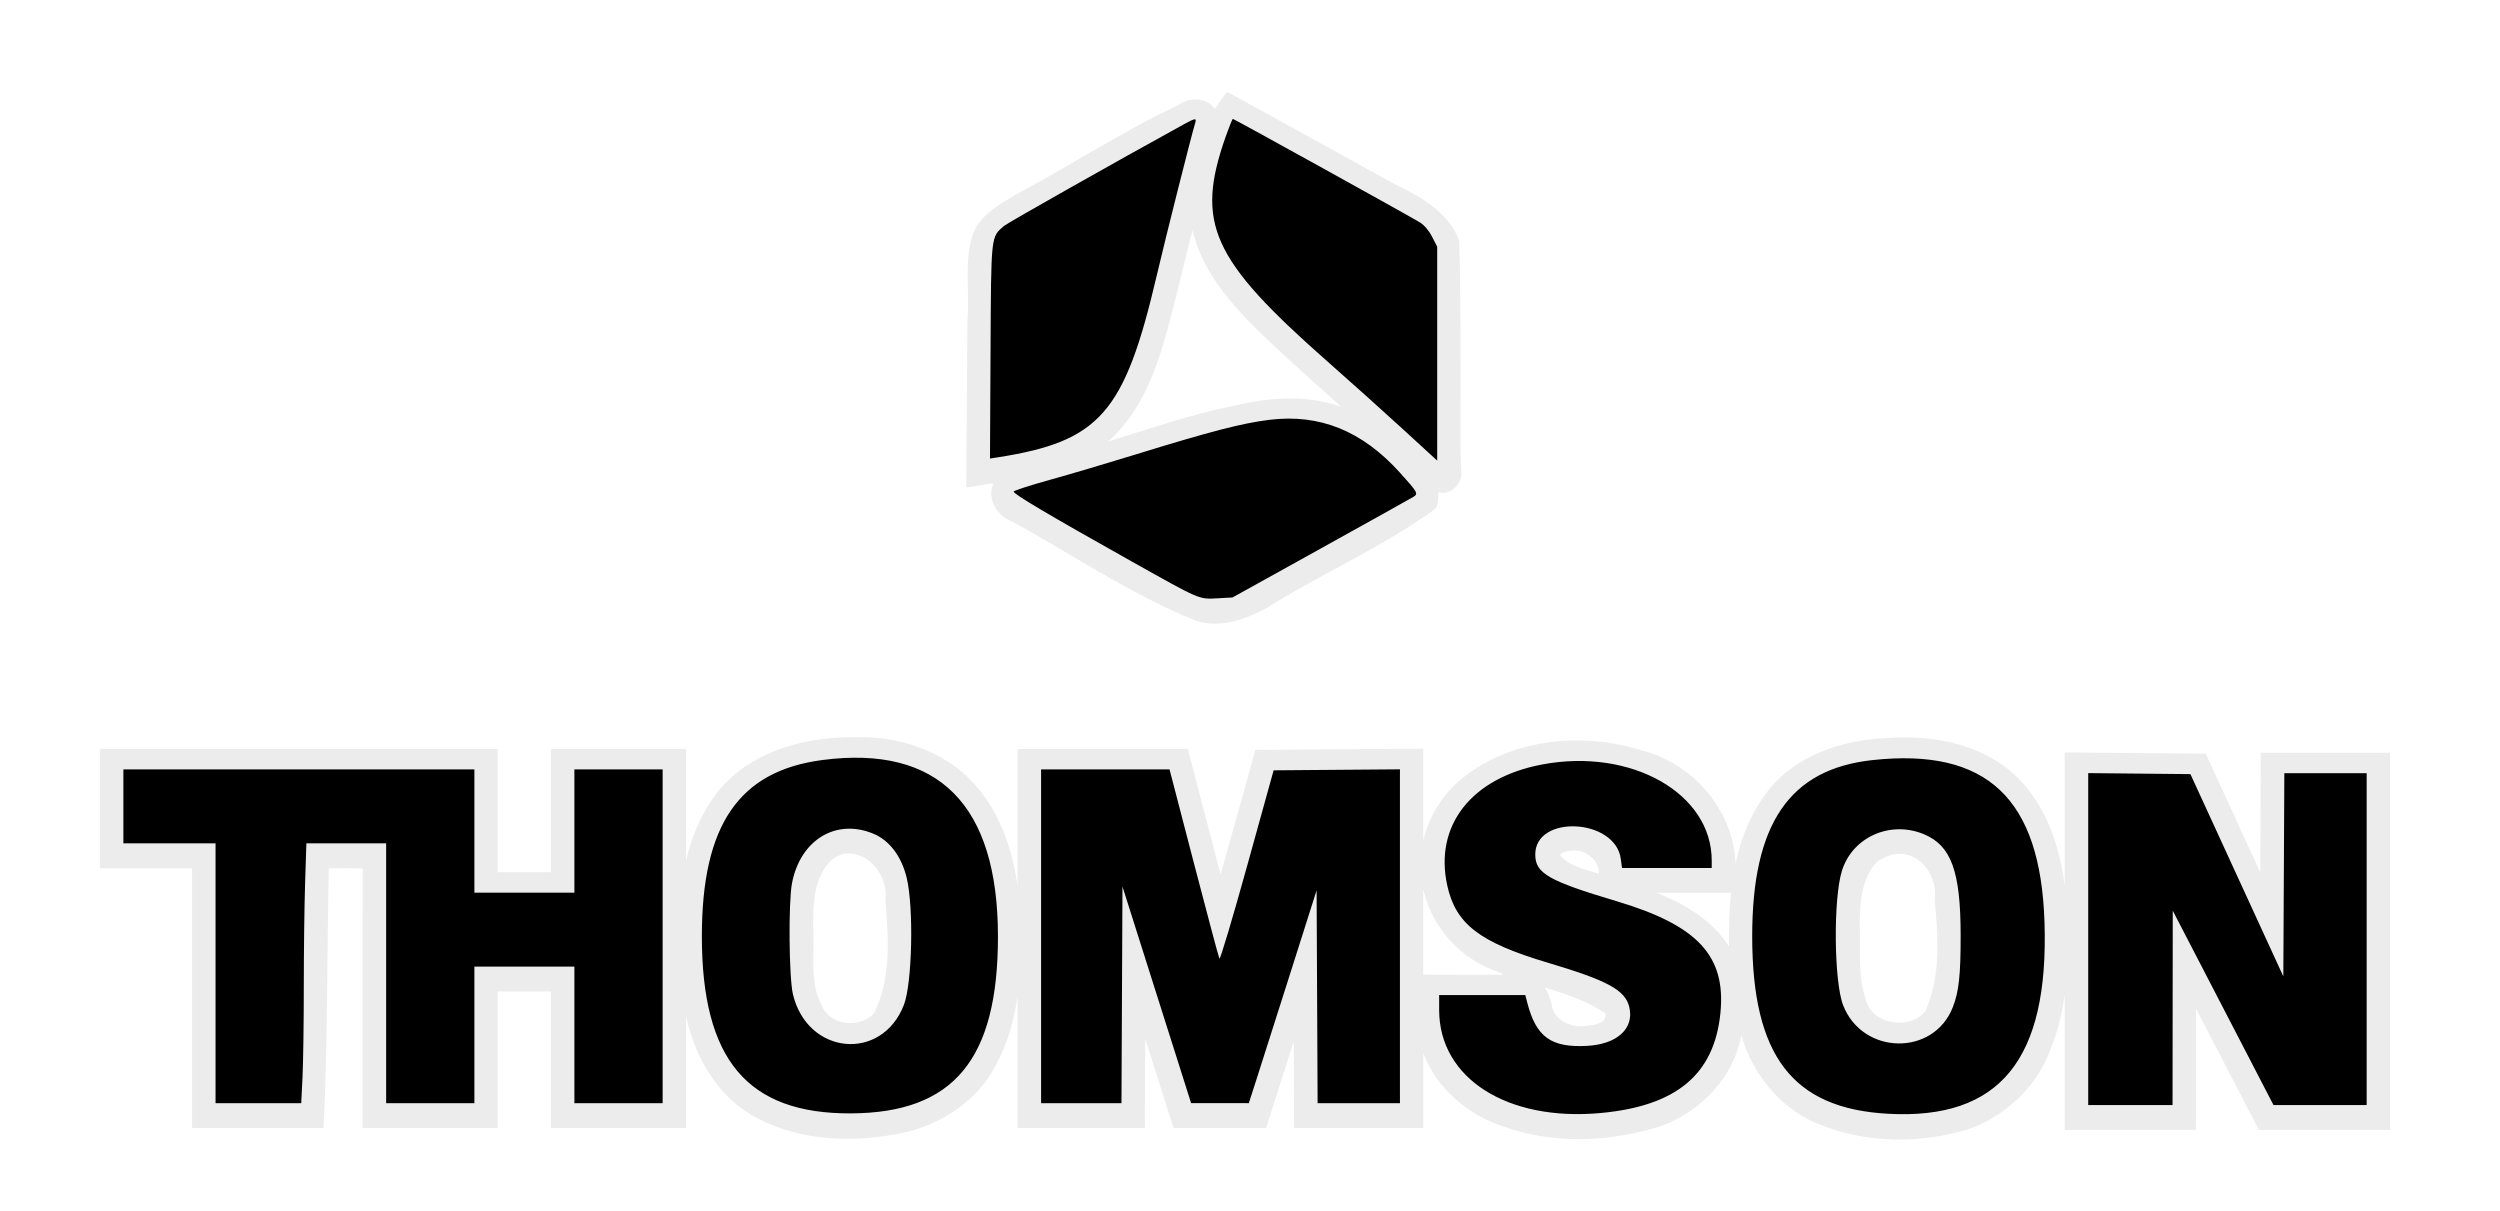
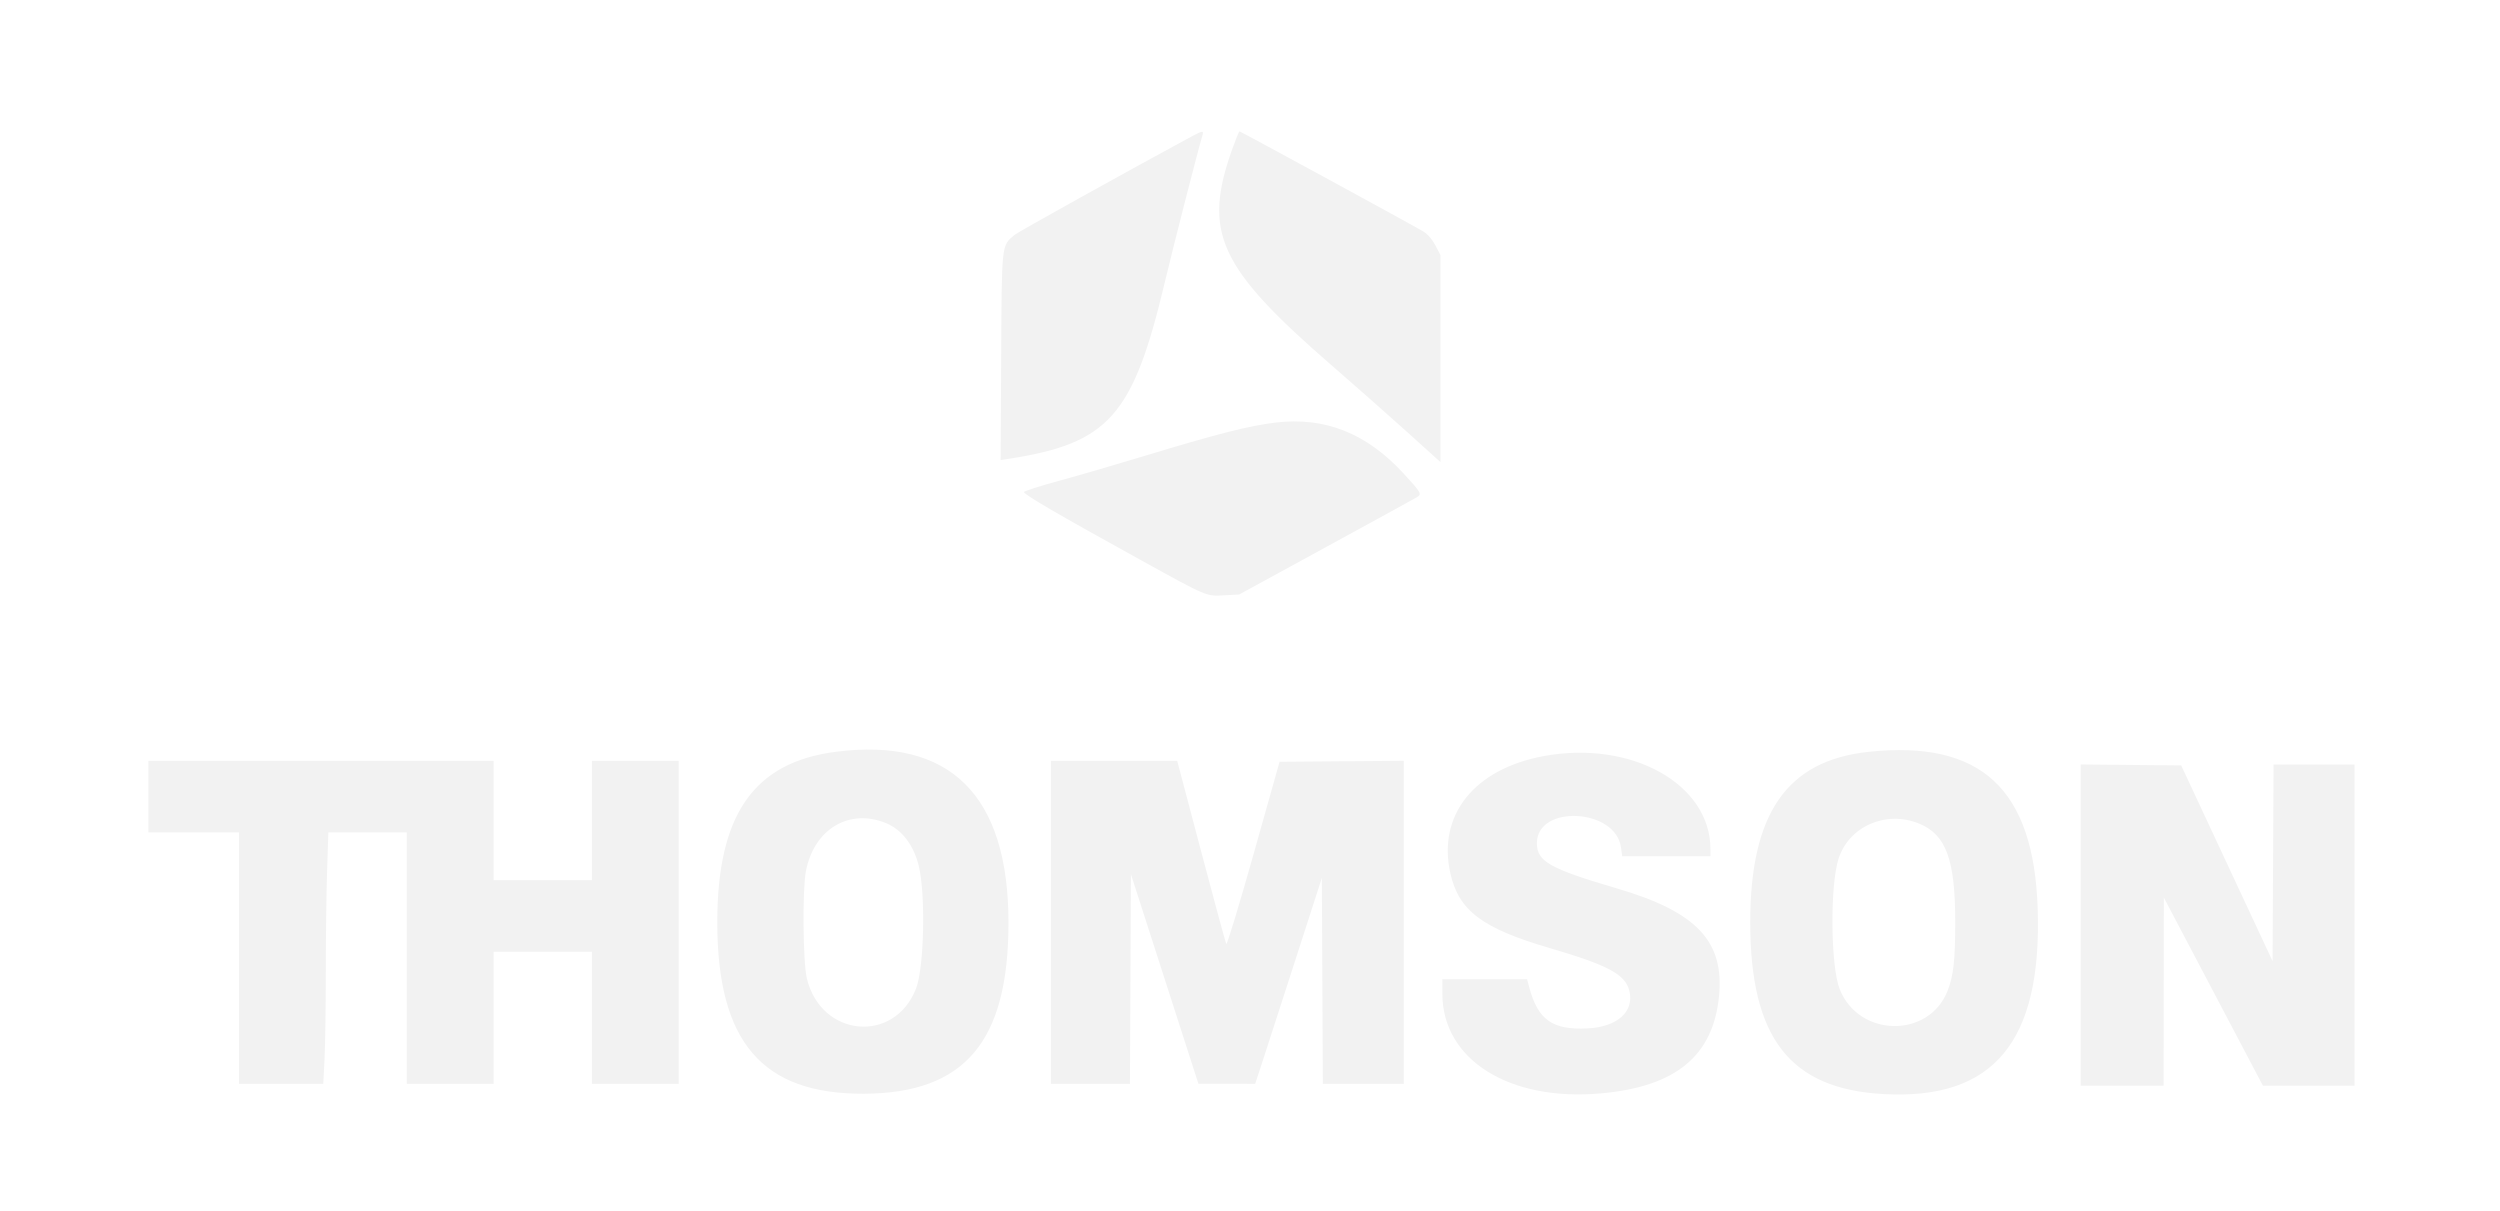
<svg xmlns="http://www.w3.org/2000/svg" version="1.1" viewBox="0, 0, 400,193.667" height="193.667" width="400" id="svg">
  <defs id="defs7" />
-   <g style="fill:#ffff00" transform="matrix(0.9412353,0,0,0.9103328,48.82311,-378.8372)" id="svgg-5">
-     <path id="path0-8" d="m 156.673,432.447 c -0.824,0.843 -1.368,1.896 -2.021,2.865 -1.33,-2.067 -4.434,-2.143 -6.238,-0.676 -9.416,4.552 -18.07,10.483 -27.233,15.499 -2.886,1.795 -6.293,3.609 -7.597,6.946 -1.705,5.054 -0.542,10.459 -1.008,15.666 -0.066,9.69 -0.131,19.379 -0.198,29.069 1.559,-0.124 3.068,-0.608 4.633,-0.676 -1.235,2.615 0.654,5.784 3.226,6.703 10.394,5.895 20.24,12.887 31.332,17.465 4.088,1.307 8.457,-0.353 12.02,-2.378 8.178,-5.32 17.082,-9.464 25.161,-14.951 1.149,-0.874 2.539,-1.565 3.494,-2.624 0.463,-0.796 0.359,-1.957 0.413,-2.694 2.233,0.648 4.273,-1.745 3.855,-3.893 -0.264,-6.671 -0.025,-13.35 -0.108,-20.027 -0.004,-6.744 -0.037,-13.494 -0.228,-20.233 -1.708,-5.077 -6.715,-7.895 -11.236,-10.131 -9.369,-5.384 -18.767,-10.717 -28.16,-16.059 z m -5.666,24.867 c 2.229,8.496 8.747,14.864 14.874,20.765 3.369,3.244 6.842,6.378 10.249,9.583 -5.961,-2.24 -12.542,-1.63 -18.58,-0.129 -7.171,1.526 -14.094,4.008 -21.062,6.219 6.249,-5.695 8.723,-14.14 10.711,-22.079 1.271,-5.002 2.389,-10.052 3.642,-15.05 0.055,0.23 0.111,0.461 0.166,0.691 z m -57.279,88.422 c -8.277,-0.185 -17.165,2.208 -22.801,8.602 -3.156,3.736 -5.109,8.354 -6.186,13.09 -10e-7,-6.548 0,-13.095 0,-19.643 -7.656,0 -15.312,0 -22.969,0 0,7.221 0,14.443 0,21.664 -3.01,0 -6.021,0 -9.031,0 -1e-6,-7.221 0,-14.443 0,-21.664 -22.546,0 -45.091,0 -67.637,0 0,6.99 0,13.979 0,20.969 5.223,0 10.445,0 15.668,0 -1e-6,15.221 0,30.443 0,45.664 7.458,0 14.917,0 22.375,0 0.677,-15.207 0.572,-30.434 0.875,-45.65 1.919,0.006 3.839,-0.069 5.756,0.033 -0.002,15.206 -0.004,30.411 -0.006,45.617 7.656,0 15.312,0 22.969,0 0,-8 -10e-7,-16 0,-24 3.01,0 6.021,0 9.031,0 0,8 -10e-7,16 0,24 7.656,0 15.312,0 22.969,0 0,-6.552 -10e-7,-13.104 0,-19.656 1.529,7.184 5.407,14.348 12.092,17.896 7.623,4.202 16.868,4.389 25.196,2.512 6.51,-1.595 12.505,-5.829 15.444,-11.958 1.982,-3.73 3.068,-7.872 3.631,-12.04 0,7.749 0,15.497 0,23.246 7.21,0 14.421,0 21.631,0 0.018,-5.25 0.039,-10.5 0.059,-15.75 1.609,5.247 3.218,10.495 4.826,15.742 5.242,0.002 10.483,0.005 15.725,0.008 1.569,-5.08 3.141,-10.16 4.711,-15.24 0.019,5.08 0.039,10.16 0.057,15.24 7.32,0 14.641,0 21.961,0 0,-4.387 0,-8.775 0,-13.162 2.225,6.099 7.471,10.809 13.572,12.868 8.63,3.241 18.357,2.765 27.014,-0.114 6.762,-2.588 12.312,-8.816 13.47,-15.936 1.943,7.042 6.983,13.482 13.998,15.98 7.709,3.08 16.497,3.049 24.383,0.647 6.587,-2.32 12.018,-7.701 14.259,-14.335 1.175,-3.004 1.914,-6.167 2.335,-9.362 0,7.917 0,15.833 0,23.75 7.435,0 14.87,0 22.305,0 0.008,-7.096 0.017,-14.193 0.025,-21.289 3.564,7.096 7.125,14.194 10.691,21.289 7.428,0 14.855,0 22.283,0 0,-22.102 0,-44.203 0,-66.305 -7.322,0 -14.643,0 -21.965,0 -0.029,7.012 -0.063,14.023 -0.094,21.035 -3.09,-6.956 -6.179,-13.912 -9.27,-20.867 -7.992,-0.07 -15.984,-0.145 -23.977,-0.217 0,7.821 0,15.642 0,23.463 -0.918,-7.789 -3.743,-15.964 -10.139,-20.932 -5.683,-4.377 -13.14,-5.592 -20.146,-5.059 -7.601,0.34 -15.647,3.102 -20.276,9.459 -2.786,3.701 -4.471,8.119 -5.396,12.631 -0.25,-9.199 -7.142,-17.707 -16.061,-19.943 -10.335,-3.395 -22.671,-1.905 -30.992,5.431 -3.007,2.769 -5.139,6.475 -6.022,10.466 0,-5.394 0,-10.788 0,-16.182 -9.514,0.072 -19.029,0.145 -28.543,0.215 -1.962,7.307 -3.911,14.617 -5.908,21.914 -1.857,-7.358 -3.716,-14.716 -5.572,-22.074 -9.648,-0.001 -19.297,-0.003 -28.945,-0.004 0,8.001 0,16.001 0,24.002 -1.08,-7.747 -4.045,-15.814 -10.414,-20.751 -4.795,-3.694 -10.934,-5.497 -16.963,-5.3 z m 122.008,19.916 c 2.168,-0.06 4.288,1.854 4.193,4.07 -2.31,-0.754 -4.993,-1.273 -6.613,-3.246 0.471,-0.836 1.609,-0.733 2.42,-0.824 z m -123.018,0.51 c 3.957,0.361 6.407,4.673 5.938,8.377 0.49,6.539 0.998,13.536 -1.905,19.607 -2.302,2.917 -7.671,2.247 -8.945,-1.307 -2.182,-4.286 -1.117,-9.227 -1.459,-13.851 -9.21e-4,-4.07 0.104,-8.801 3.266,-11.778 0.876,-0.679 1.977,-1.164 3.105,-1.049 z m 178.41,0.045 c 3.868,0.082 6.446,4.427 5.871,8.041 0.59,6.52 1.087,13.443 -1.555,19.576 -2.585,3.493 -9.132,2.429 -10.132,-1.951 -1.485,-4.324 -0.842,-8.97 -1.079,-13.45 0.108,-3.688 0.307,-7.873 2.937,-10.724 1.099,-0.921 2.517,-1.486 3.958,-1.492 z m -80.943,6.715 c 1.474,6.273 6.158,11.699 12.236,13.91 1.141,0.426 1.849,0.737 0.231,0.632 -4.193,0.051 -8.387,3.3e-4 -12.58,-0.016 0,-5.012 0,-10.023 0,-15.035 0.038,0.17 0.075,0.34 0.113,0.51 z m 41.91,0.15 c 3.428,0.003 6.857,0.032 10.285,0.014 -0.32,3.125 -0.366,6.271 -0.35,9.41 -2.767,-4.529 -7.472,-7.483 -12.307,-9.408 0.79,-0.005 1.581,-0.01 2.371,-0.016 z m -21.072,16.736 c 3.492,1.113 7.044,2.337 10.041,4.498 0.215,1.64 -1.822,2.053 -3.059,2.107 -2.617,0.622 -5.952,-0.974 -6.124,-3.866 -0.26,-0.988 -0.6,-1.969 -1.156,-2.833 l 0.191,0.06 z" style="fill:#ececec;fill-rule:evenodd;stroke:none" />
-   </g>
-   <g transform="matrix(0.9412353,0,0,0.9103328,10.95741,10.52314)" id="svgg">
-     <path style="fill:#000000;fill-rule:evenodd;stroke:none" d="m 189.667,10.252 c -11.455,6.507 -30.013,17.348 -30.616,17.885 -2.275,2.025 -2.208,1.38 -2.312,22.13 l -0.094,18.767 1.261,-0.203 c 17.429,-2.815 21.618,-7.765 27.101,-32.03 1.489,-6.587 5.857,-24.499 6.515,-26.718 0.275,-0.927 0.036,-0.905 -1.855,0.169 m 7.058,2.165 c -5.204,15.275 -2.455,21.569 17.275,39.544 3.942,3.592 9.754,8.984 12.917,11.984 l 5.75,5.454 v -18.801 -18.8 l -0.875,-1.755 c -0.547,-1.099 -1.326,-2.042 -2.083,-2.524 -1.698,-1.081 -31.587,-18.186 -31.777,-18.186 -0.086,0 -0.629,1.388 -1.207,3.084 m 7.442,49.808 c -4.61,0.579 -10.103,2.05 -22.85,6.121 -4.666,1.491 -11.188,3.485 -14.493,4.432 -3.306,0.947 -6.072,1.872 -6.147,2.055 -0.153,0.374 5.88,4.07 20.118,12.324 11.709,6.787 11.344,6.626 14.556,6.44 l 2.522,-0.146 14.98,-8.593 c 8.239,-4.725 15.323,-8.809 15.742,-9.074 0.899,-0.568 0.79,-0.772 -2.277,-4.284 -6.405,-7.332 -13.605,-10.347 -22.151,-9.275 m -76,59.795 c -14.203,1.916 -20.5,11.433 -20.5,30.98 0,21.698 7.742,31.212 25.333,31.129 17.461,-0.082 25,-9.452 25,-31.071 0,-23.176 -10.114,-33.699 -29.833,-31.038 m 178.5,0.012 c -14.112,1.577 -20.455,11.181 -20.452,30.968 0.004,21.014 6.848,30.268 23.075,31.196 19.008,1.087 27.37,-9.497 26.612,-33.684 -0.682,-21.767 -9.802,-30.65 -29.235,-28.48 m -56.167,0.774 c -12.009,2.344 -18.363,10.722 -16.125,21.261 1.444,6.798 5.486,10.006 17.125,13.589 10.194,3.138 13.149,4.808 13.827,7.817 0.846,3.751 -2.075,6.509 -7.191,6.79 -6.101,0.335 -8.627,-1.537 -10.137,-7.513 l -0.358,-1.417 H 240.32 233 v 2.635 c 0,11.984 11.569,19.611 27.451,18.097 12.883,-1.227 19.315,-6.777 20.359,-17.565 0.972,-10.047 -3.834,-15.403 -17.643,-19.664 -11.608,-3.581 -13.825,-4.896 -13.831,-8.203 -0.013,-7.065 13.591,-6.372 14.534,0.74 l 0.216,1.627 h 7.624 7.623 v -1.317 c 0,-11.814 -13.696,-19.831 -28.833,-16.877 M 9.333,130.167 v 6.5 H 17.167 25 v 22.833 22.833 h 7.282 7.281 l 0.219,-4.552 c 0.12,-2.504 0.218,-9.605 0.218,-15.78 0,-6.175 0.099,-14.401 0.22,-18.281 l 0.219,-7.053 H 47.22 54 v 22.833 22.833 h 7.5 7.5 v -12 -12 h 8.5 8.5 v 12 12 h 7.5 7.5 V 153 123.667 H 93.5 86 V 134.5 145.333 H 77.5 69 V 134.5 123.667 H 39.167 9.333 v 6.5 m 156,22.833 v 29.333 h 6.831 6.831 l 0.086,-19.034 0.086,-19.035 5.833,19.031 5.833,19.03 4.904,0.004 4.904,0.004 1.12,-3.583 c 0.617,-1.971 3.21,-10.387 5.763,-18.702 l 4.643,-15.12 0.086,18.703 0.086,18.702 h 6.997 6.997 v -29.338 -29.338 l -10.736,0.088 -10.737,0.088 -4.493,16.763 c -2.471,9.219 -4.595,16.569 -4.719,16.333 -0.123,-0.236 -2.083,-7.815 -4.353,-16.843 l -4.128,-16.415 -10.917,-0.002 -10.917,-0.002 V 153 m 178,0.494 v 29.173 h 7.167 7.167 l 0.018,-17.084 0.019,-17.083 8.563,17.083 8.563,17.084 h 7.918 7.919 V 153.5 124.333 h -6.997 -6.998 l -0.086,17.861 -0.086,17.86 -7.897,-17.777 -7.896,-17.777 -8.687,-0.089 -8.687,-0.089 v 29.172 M 136.857,134.988 c 2.722,1.18 4.76,3.987 5.635,7.758 1.214,5.237 0.929,18.545 -0.478,22.306 -3.765,10.064 -16.398,8.826 -18.862,-1.849 -0.682,-2.951 -0.791,-16.154 -0.162,-19.536 1.418,-7.629 7.506,-11.439 13.867,-8.679 m 178.543,0.073 c 4.653,2.001 6.239,6.513 6.248,17.772 0.006,6.989 -0.296,9.867 -1.321,12.607 -3.246,8.675 -15.327,8.481 -18.65,-0.3 -1.578,-4.169 -1.697,-18.819 -0.194,-23.709 1.812,-5.89 8.217,-8.823 13.917,-6.37" id="path0" />
+   <g transform="matrix(0.925653,0,0,0.880895,15.10284,12.79788)" id="svgg" style="fill:#f2f2f2">
+     <path style="fill:#f2f2f2;fill-rule:evenodd;stroke:none" d="m 189.667,10.252 c -11.455,6.507 -30.013,17.348 -30.616,17.885 -2.275,2.025 -2.208,1.38 -2.312,22.13 l -0.094,18.767 1.261,-0.203 c 17.429,-2.815 21.618,-7.765 27.101,-32.03 1.489,-6.587 5.857,-24.499 6.515,-26.718 0.275,-0.927 0.036,-0.905 -1.855,0.169 m 7.058,2.165 c -5.204,15.275 -2.455,21.569 17.275,39.544 3.942,3.592 9.754,8.984 12.917,11.984 l 5.75,5.454 v -18.801 -18.8 l -0.875,-1.755 c -0.547,-1.099 -1.326,-2.042 -2.083,-2.524 -1.698,-1.081 -31.587,-18.186 -31.777,-18.186 -0.086,0 -0.629,1.388 -1.207,3.084 m 7.442,49.808 c -4.61,0.579 -10.103,2.05 -22.85,6.121 -4.666,1.491 -11.188,3.485 -14.493,4.432 -3.306,0.947 -6.072,1.872 -6.147,2.055 -0.153,0.374 5.88,4.07 20.118,12.324 11.709,6.787 11.344,6.626 14.556,6.44 l 2.522,-0.146 14.98,-8.593 c 8.239,-4.725 15.323,-8.809 15.742,-9.074 0.899,-0.568 0.79,-0.772 -2.277,-4.284 -6.405,-7.332 -13.605,-10.347 -22.151,-9.275 m -76,59.795 c -14.203,1.916 -20.5,11.433 -20.5,30.98 0,21.698 7.742,31.212 25.333,31.129 17.461,-0.082 25,-9.452 25,-31.071 0,-23.176 -10.114,-33.699 -29.833,-31.038 m 178.5,0.012 c -14.112,1.577 -20.455,11.181 -20.452,30.968 0.004,21.014 6.848,30.268 23.075,31.196 19.008,1.087 27.37,-9.497 26.612,-33.684 -0.682,-21.767 -9.802,-30.65 -29.235,-28.48 m -56.167,0.774 c -12.009,2.344 -18.363,10.722 -16.125,21.261 1.444,6.798 5.486,10.006 17.125,13.589 10.194,3.138 13.149,4.808 13.827,7.817 0.846,3.751 -2.075,6.509 -7.191,6.79 -6.101,0.335 -8.627,-1.537 -10.137,-7.513 l -0.358,-1.417 H 240.32 233 v 2.635 c 0,11.984 11.569,19.611 27.451,18.097 12.883,-1.227 19.315,-6.777 20.359,-17.565 0.972,-10.047 -3.834,-15.403 -17.643,-19.664 -11.608,-3.581 -13.825,-4.896 -13.831,-8.203 -0.013,-7.065 13.591,-6.372 14.534,0.74 l 0.216,1.627 h 7.624 7.623 v -1.317 c 0,-11.814 -13.696,-19.831 -28.833,-16.877 M 9.333,130.167 v 6.5 H 17.167 25 v 22.833 22.833 h 7.282 7.281 l 0.219,-4.552 c 0.12,-2.504 0.218,-9.605 0.218,-15.78 0,-6.175 0.099,-14.401 0.22,-18.281 l 0.219,-7.053 H 47.22 54 v 22.833 22.833 h 7.5 7.5 v -12 -12 h 8.5 8.5 v 12 12 h 7.5 7.5 V 153 123.667 H 93.5 86 V 134.5 145.333 H 77.5 69 V 134.5 123.667 H 39.167 9.333 v 6.5 m 156,22.833 v 29.333 h 6.831 6.831 l 0.086,-19.034 0.086,-19.035 5.833,19.031 5.833,19.03 4.904,0.004 4.904,0.004 1.12,-3.583 c 0.617,-1.971 3.21,-10.387 5.763,-18.702 l 4.643,-15.12 0.086,18.703 0.086,18.702 h 6.997 6.997 v -29.338 -29.338 l -10.736,0.088 -10.737,0.088 -4.493,16.763 c -2.471,9.219 -4.595,16.569 -4.719,16.333 -0.123,-0.236 -2.083,-7.815 -4.353,-16.843 l -4.128,-16.415 -10.917,-0.002 -10.917,-0.002 V 153 m 178,0.494 v 29.173 h 7.167 7.167 l 0.018,-17.084 0.019,-17.083 8.563,17.083 8.563,17.084 h 7.918 7.919 V 153.5 124.333 h -6.997 -6.998 l -0.086,17.861 -0.086,17.86 -7.897,-17.777 -7.896,-17.777 -8.687,-0.089 -8.687,-0.089 v 29.172 M 136.857,134.988 c 2.722,1.18 4.76,3.987 5.635,7.758 1.214,5.237 0.929,18.545 -0.478,22.306 -3.765,10.064 -16.398,8.826 -18.862,-1.849 -0.682,-2.951 -0.791,-16.154 -0.162,-19.536 1.418,-7.629 7.506,-11.439 13.867,-8.679 m 178.543,0.073 c 4.653,2.001 6.239,6.513 6.248,17.772 0.006,6.989 -0.296,9.867 -1.321,12.607 -3.246,8.675 -15.327,8.481 -18.65,-0.3 -1.578,-4.169 -1.697,-18.819 -0.194,-23.709 1.812,-5.89 8.217,-8.823 13.917,-6.37" id="path0" />
  </g>
</svg>
